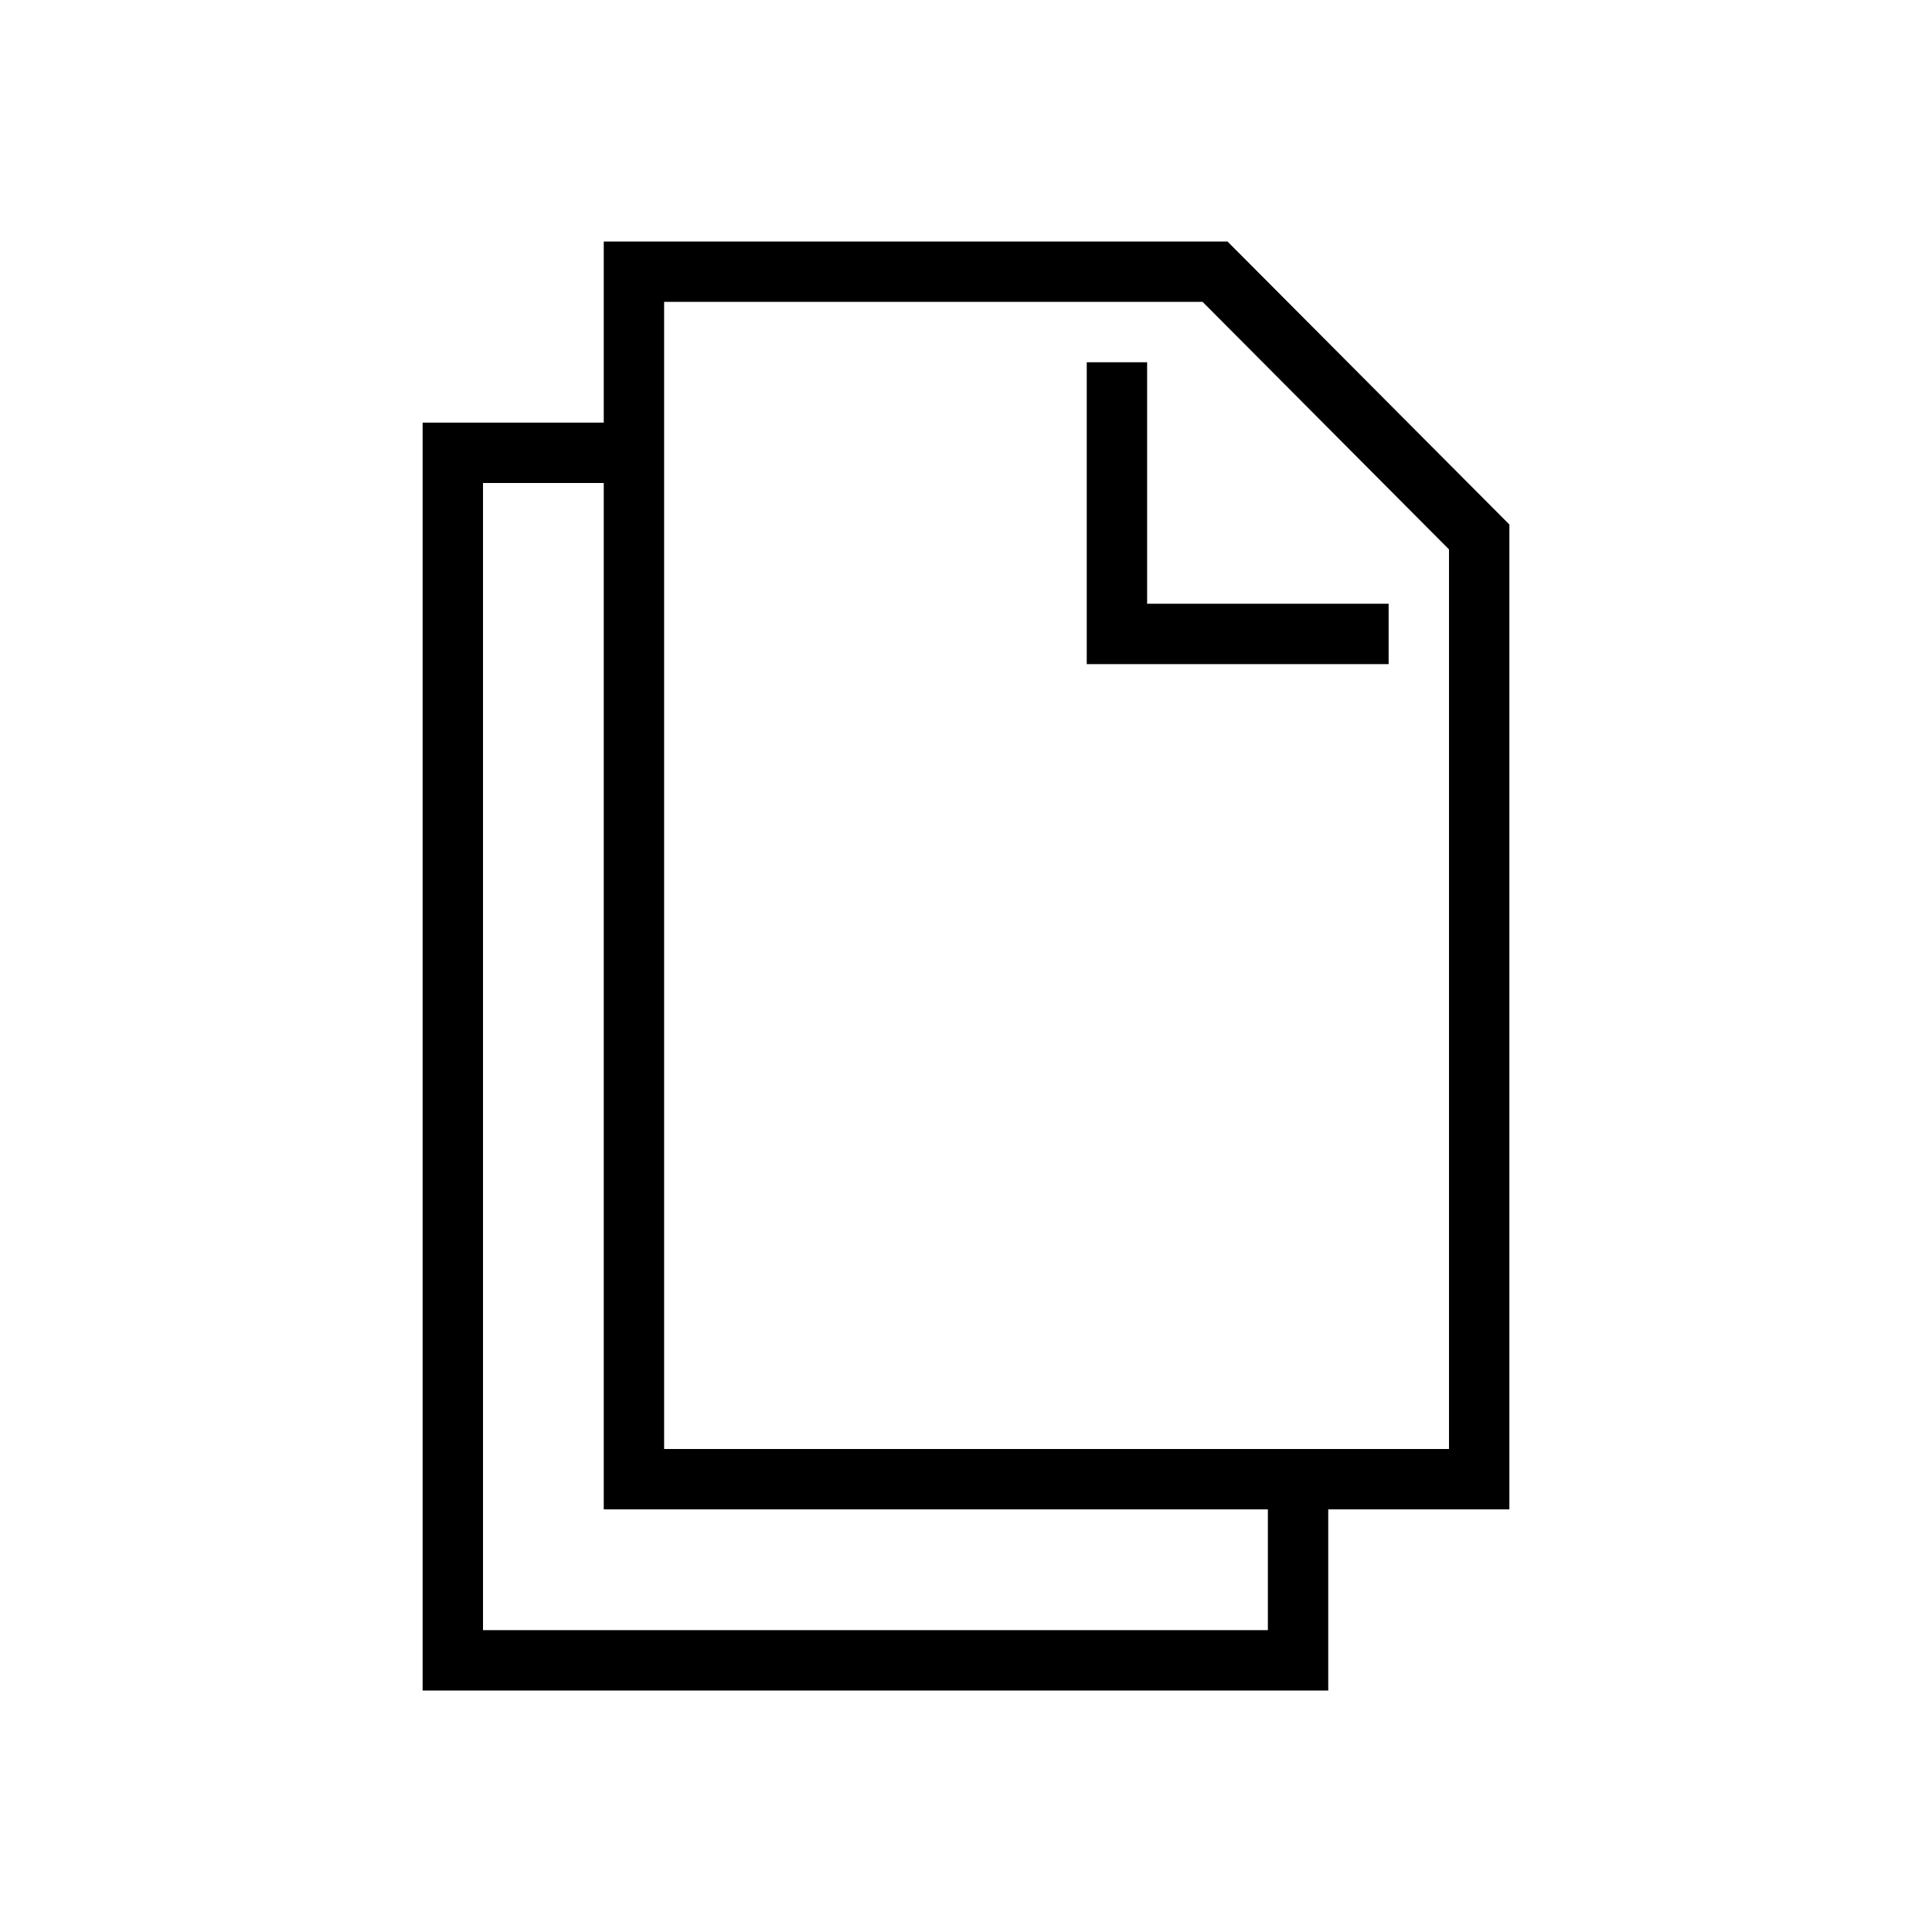
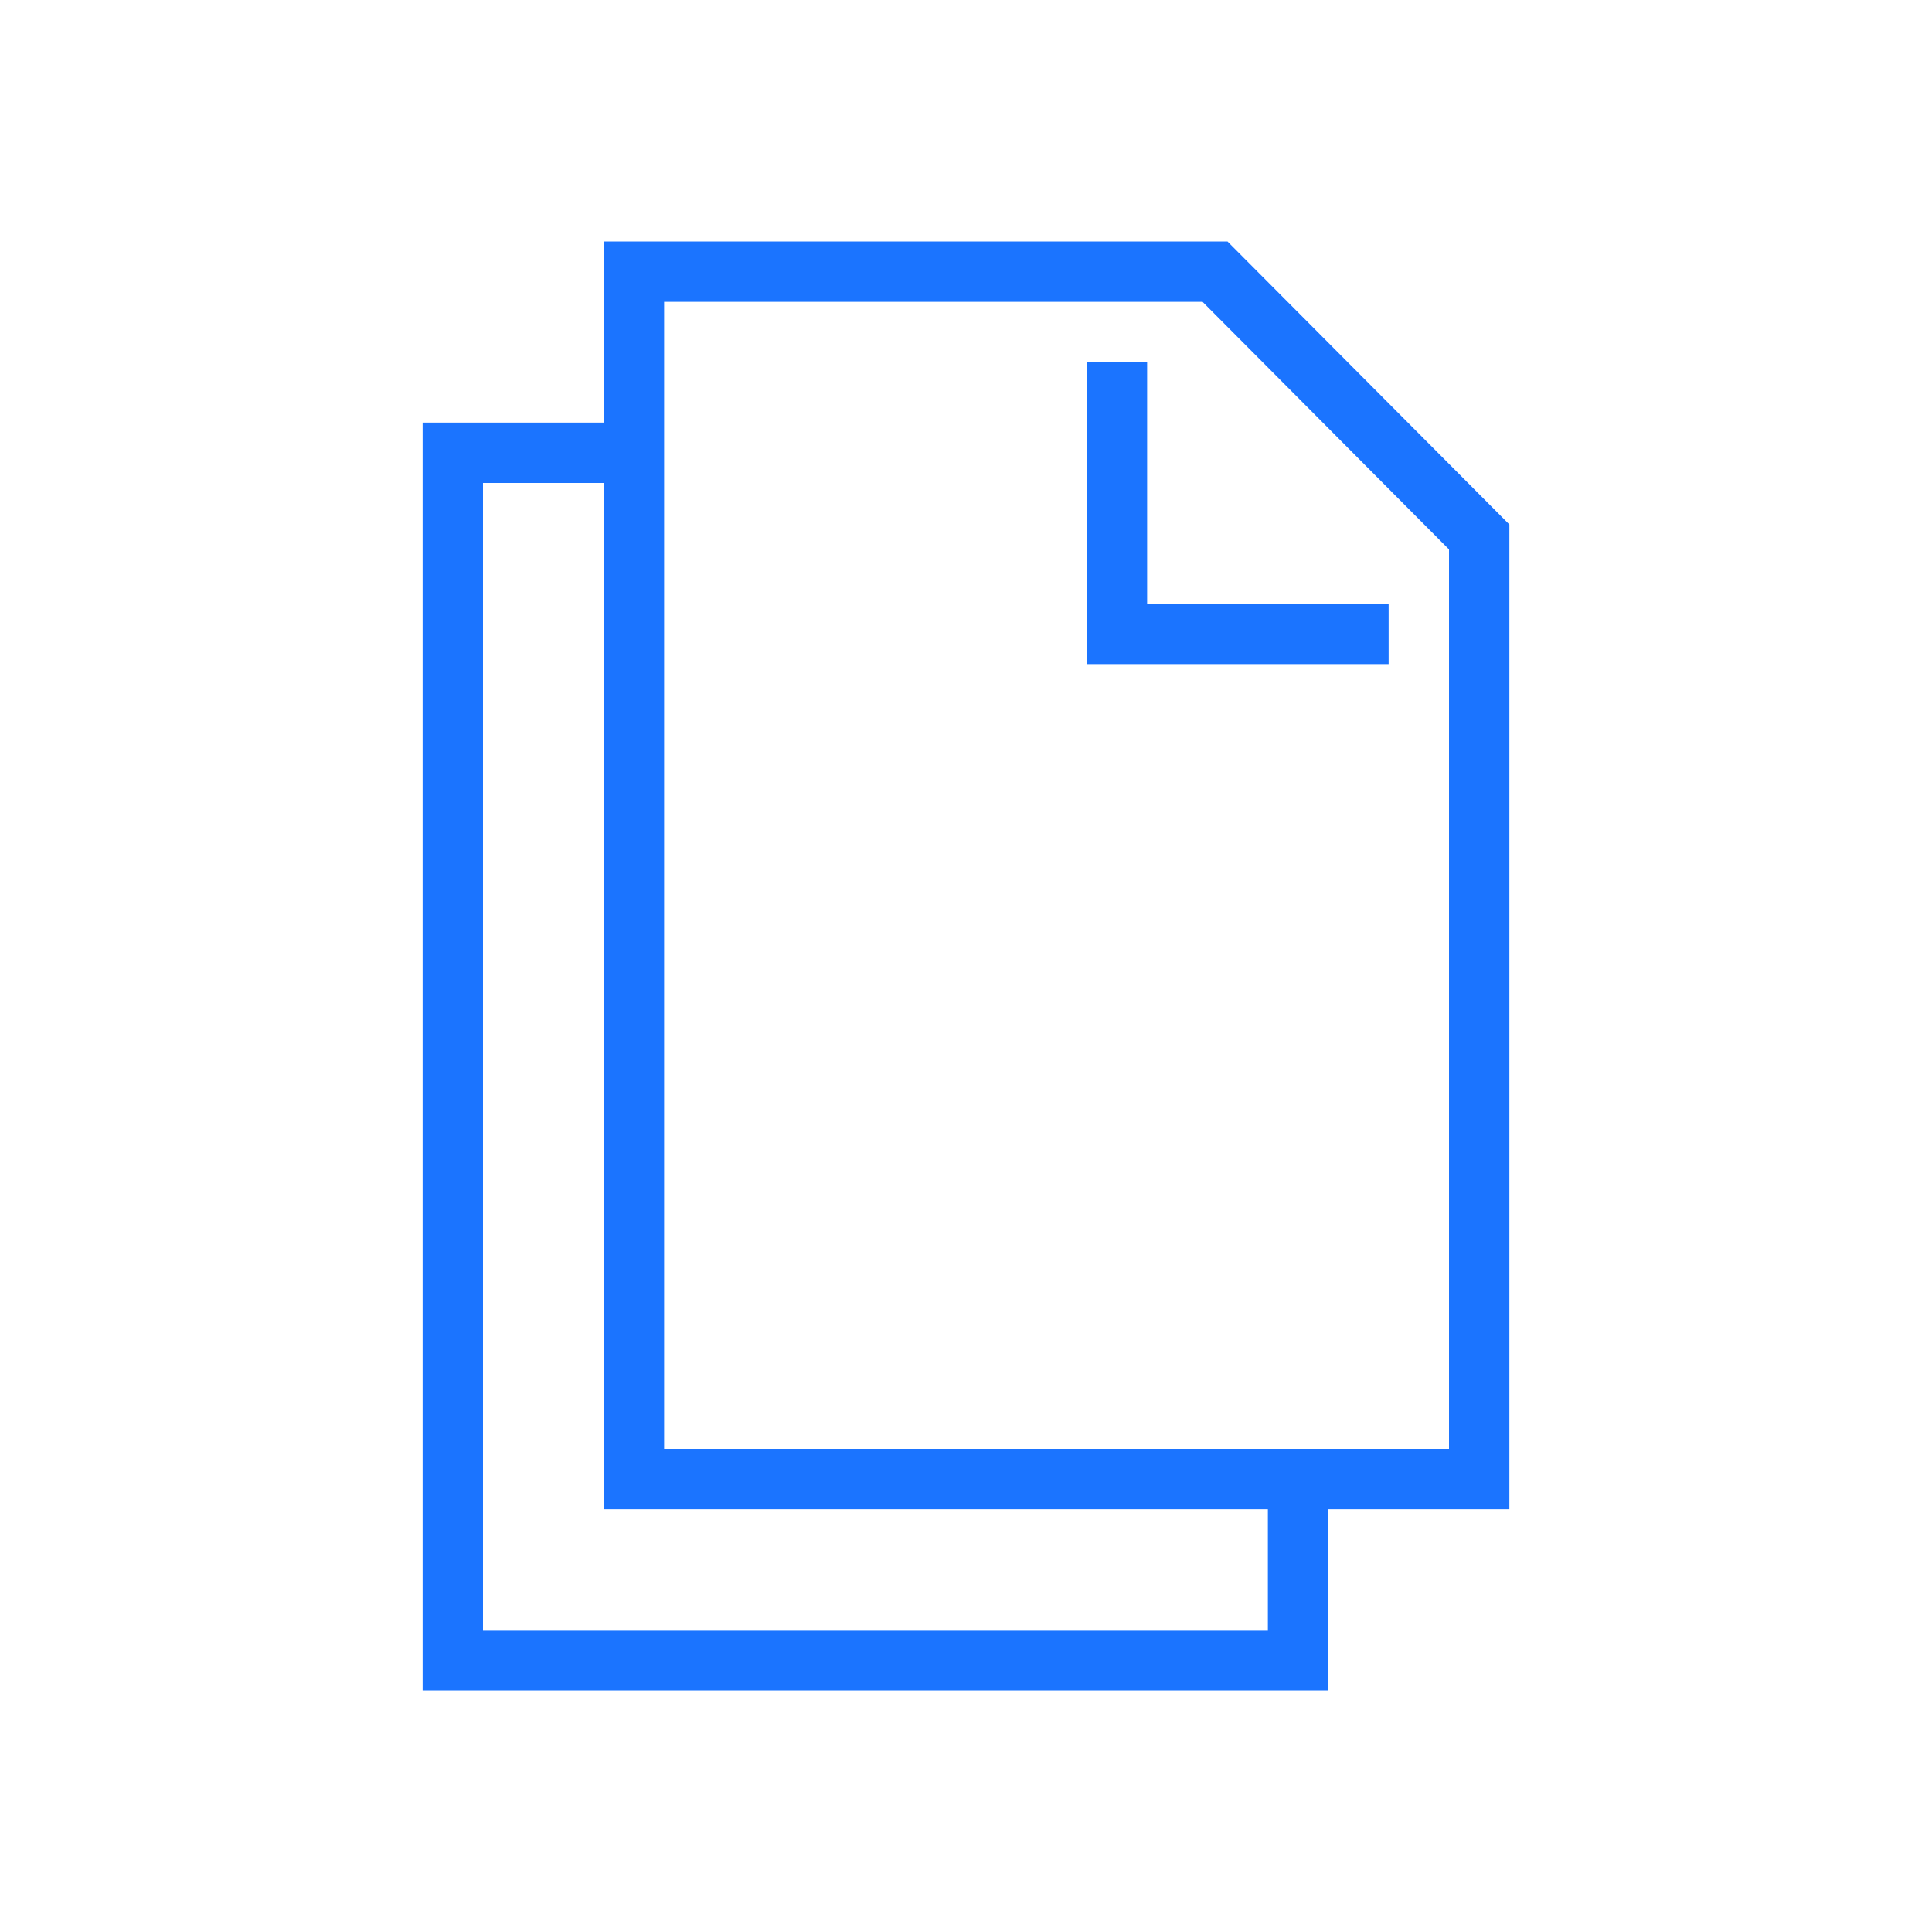
<svg xmlns="http://www.w3.org/2000/svg" version="1.1" id="Layer_1" x="0px" y="0px" width="512px" height="512px" viewBox="0 0 512 512" style="enable-background:new 0 0 512 512;" xml:space="preserve">
-   <g>
+   <g fill="#1b74ff" fill-opacity="1">
    <polygon points="304,96 288,96 288,176 368,176 368,160 304,160  " />
    <path d="M325.3,64H160v48h-48v336h240v-48h48V139L325.3,64z M336,432H128V128h32v272h176V432z M384,384H176V80h142.7l65.3,65.6V384   z" />
  </g>
</svg>
